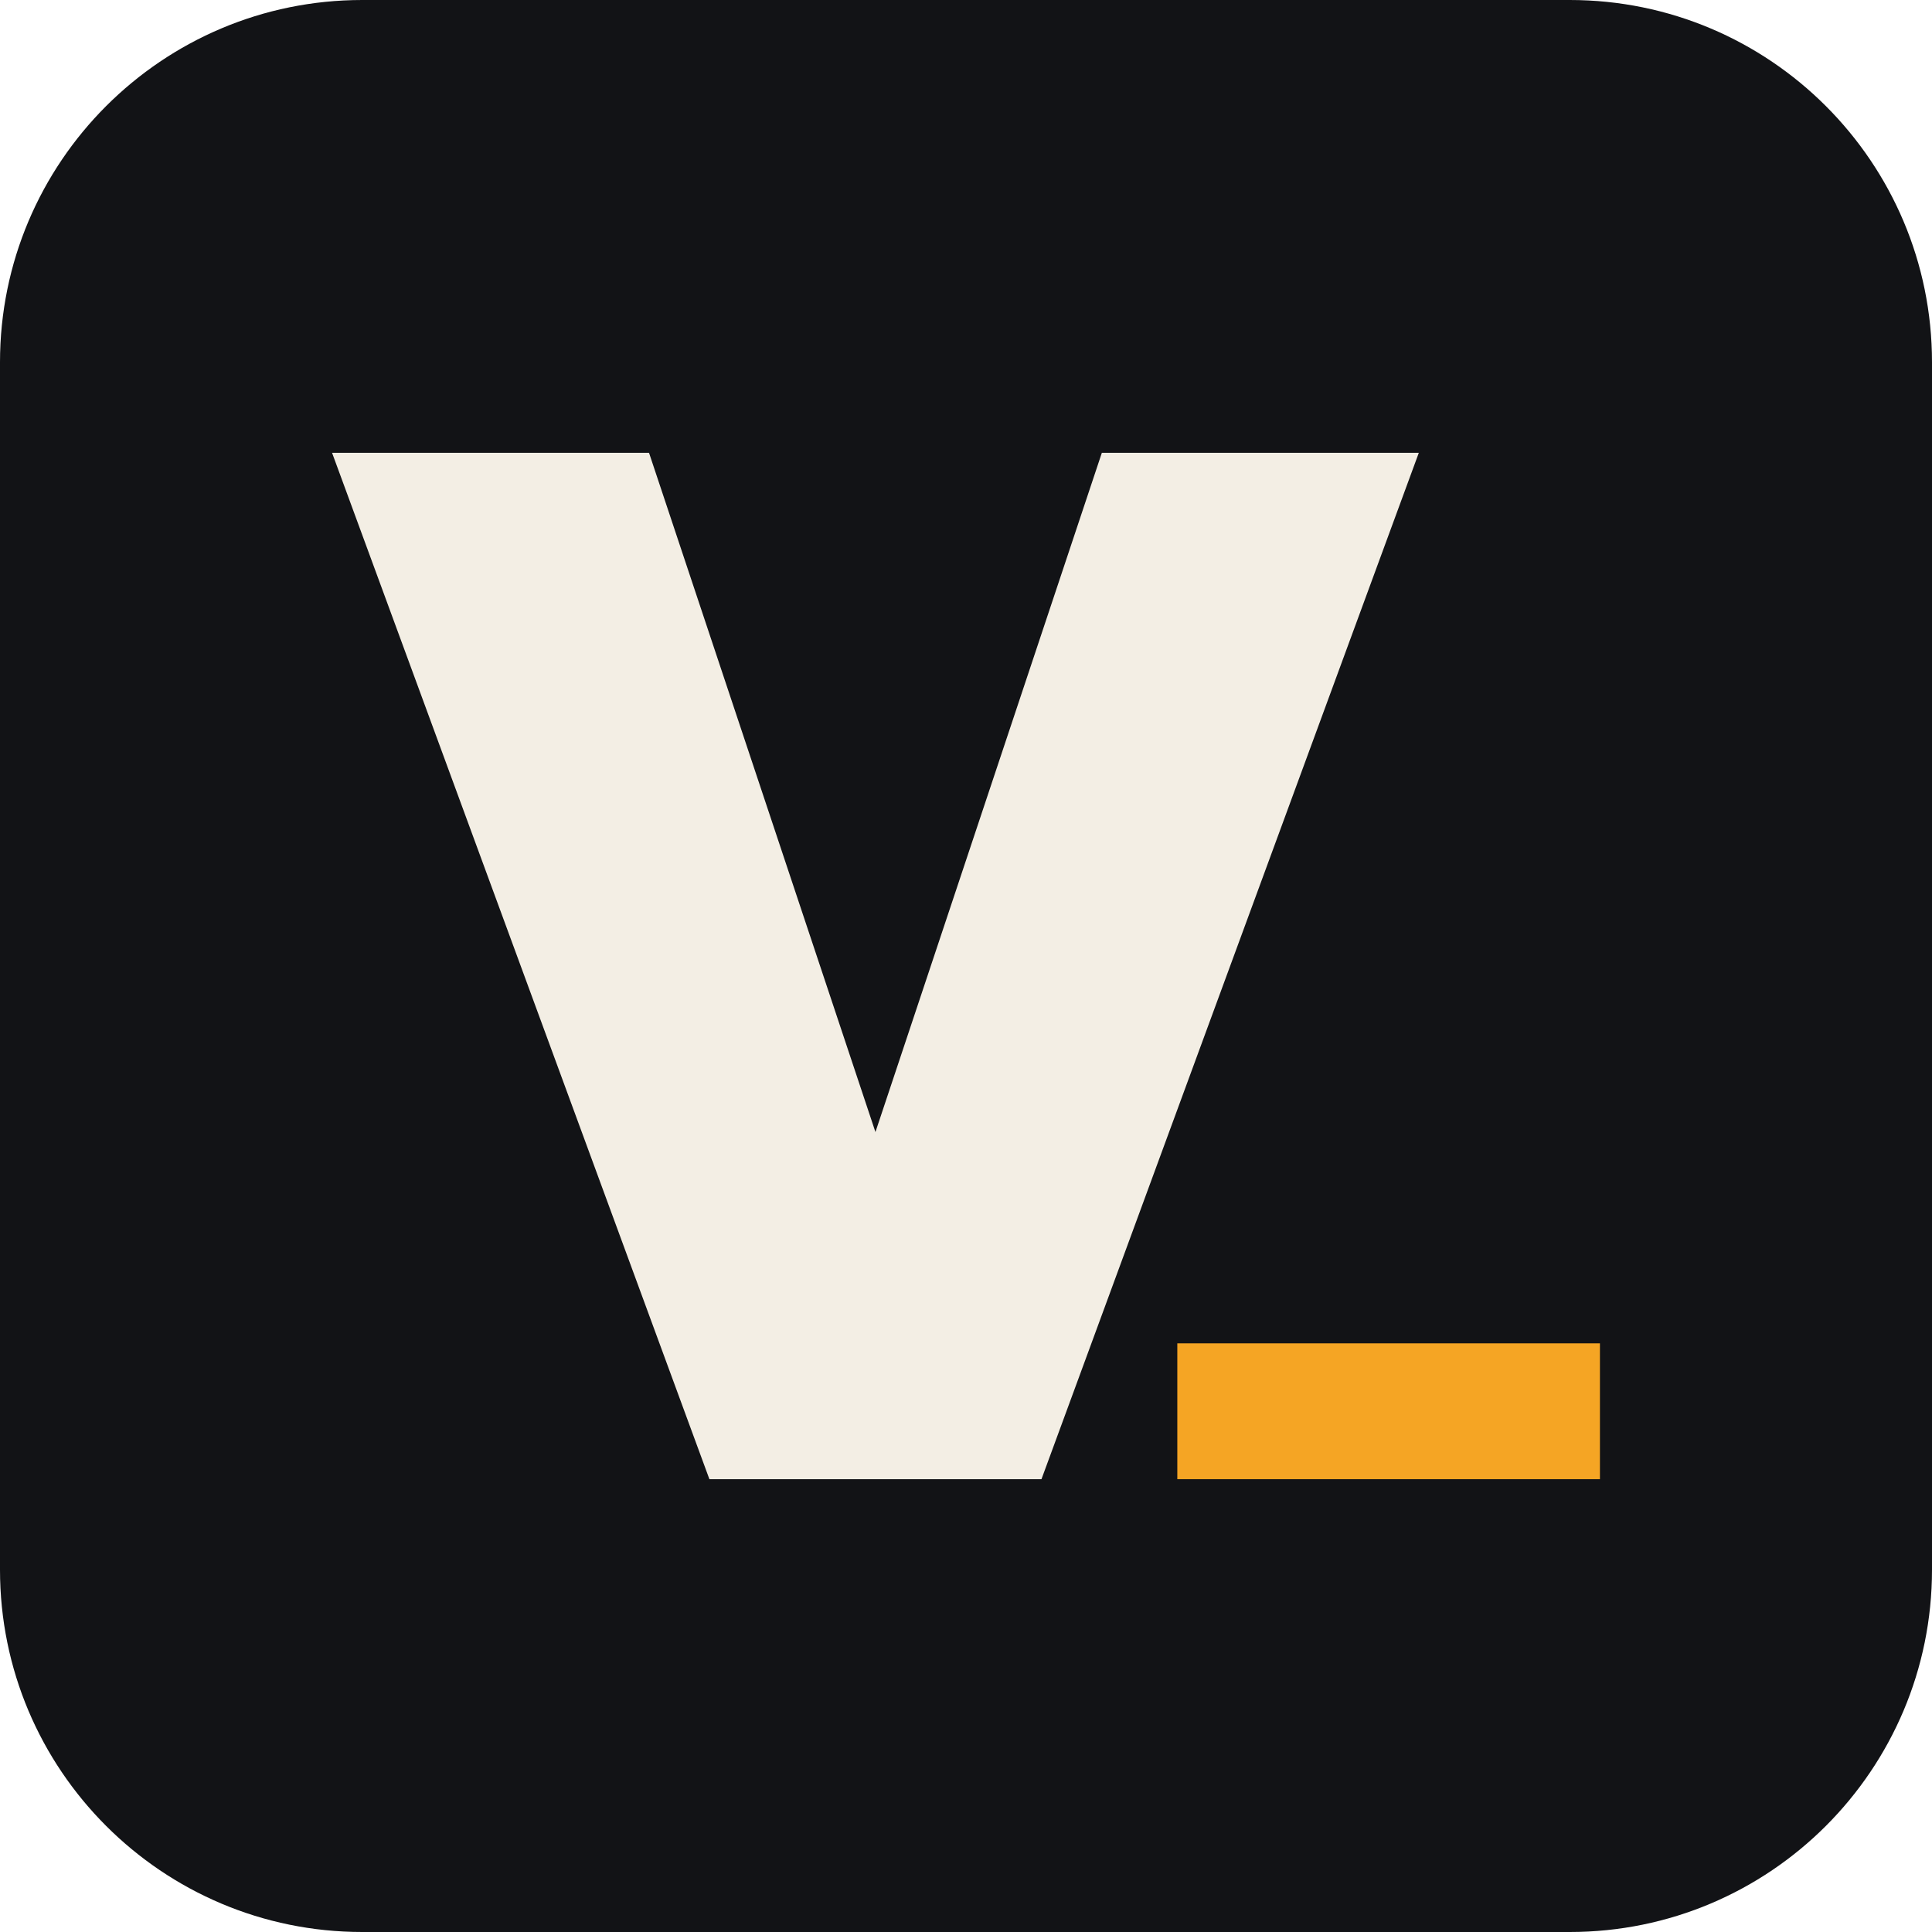
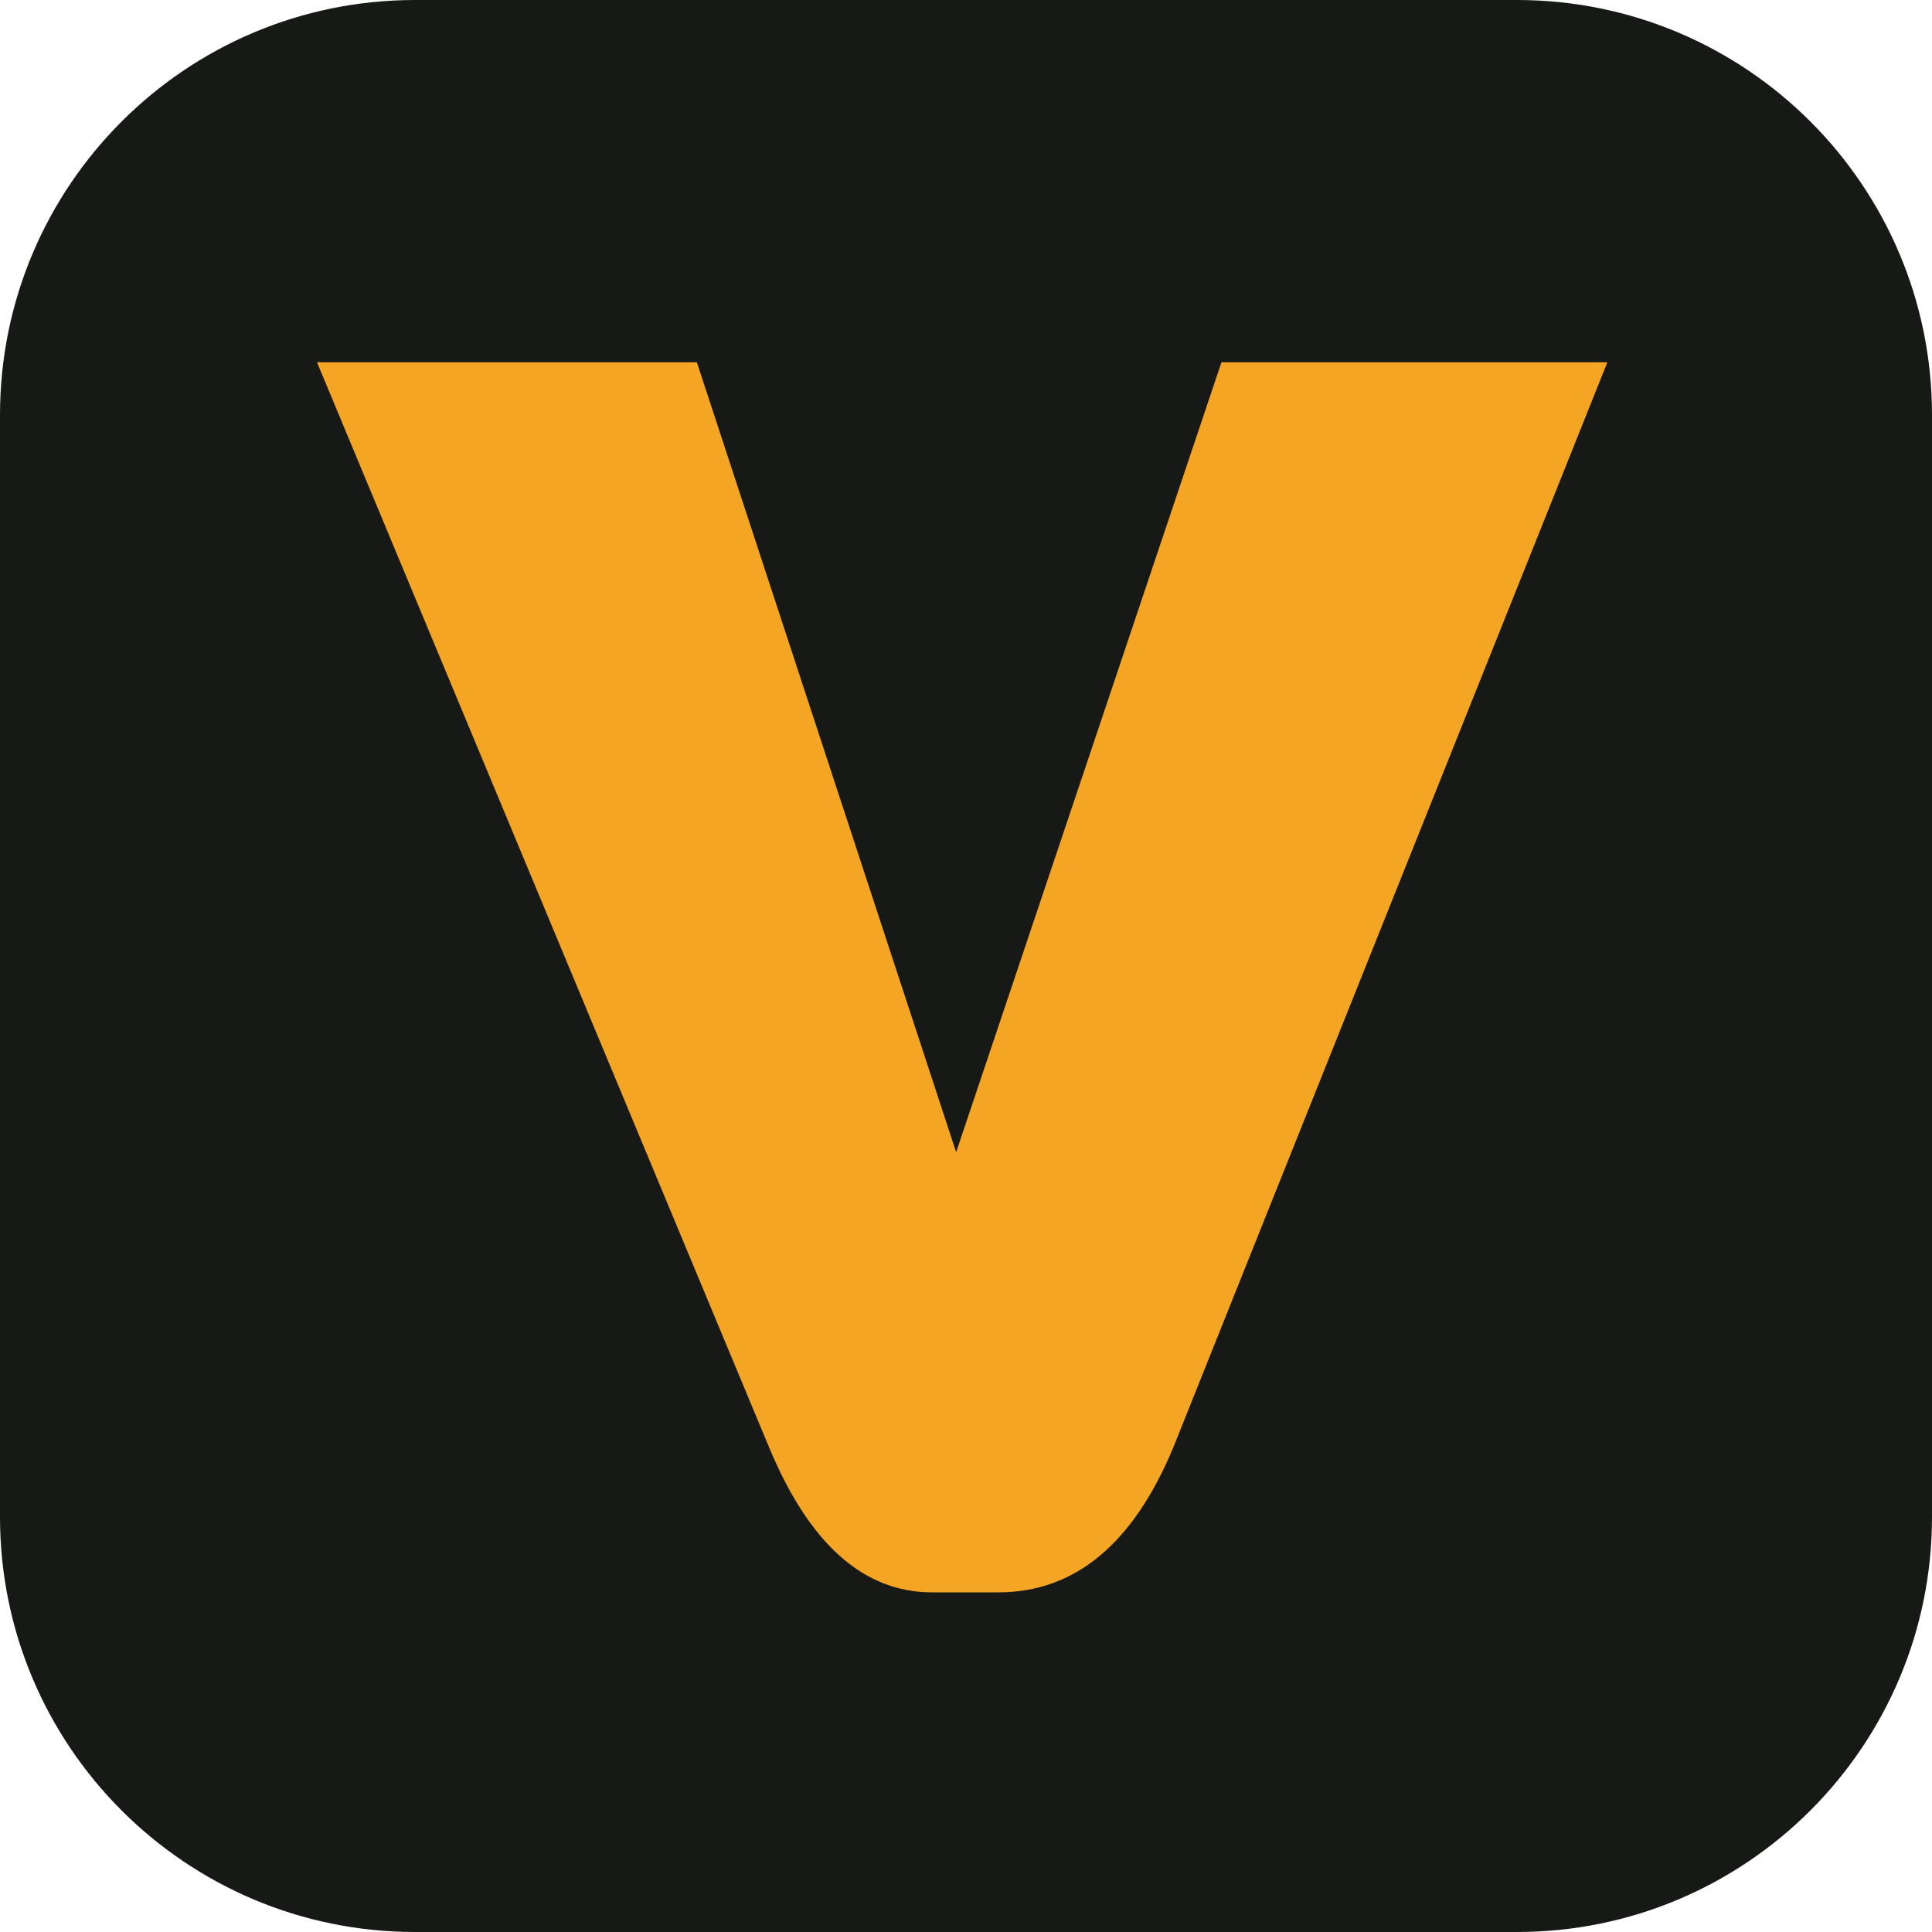
- <svg xmlns="http://www.w3.org/2000/svg" width="512" height="512" viewBox="0 0 64 64">
-   <rect width="64" height="64" rx="12" fill="#121316" />
-   <path d="M11 15h10.5L29 37.5 36.5 15H47L34.5 49h-11Z" fill="#F3EEE4" />
-   <rect x="39" y="44.5" width="14" height="4.5" fill="#F5A524" />
+ <svg xmlns="http://www.w3.org/2000/svg" width="512" height="512" viewBox="0 0 1024 1024">
+   <rect width="1024" height="1024" rx="220" fill="#161915" />
+   <path transform="translate(168 192) scale(3.196)" d="M0 0 H63 L106 131 L150 0 H214 L142 180 Q132 204 113 204 H102 Q85 204 75 180 Z" fill="#F5A524" />
</svg>
